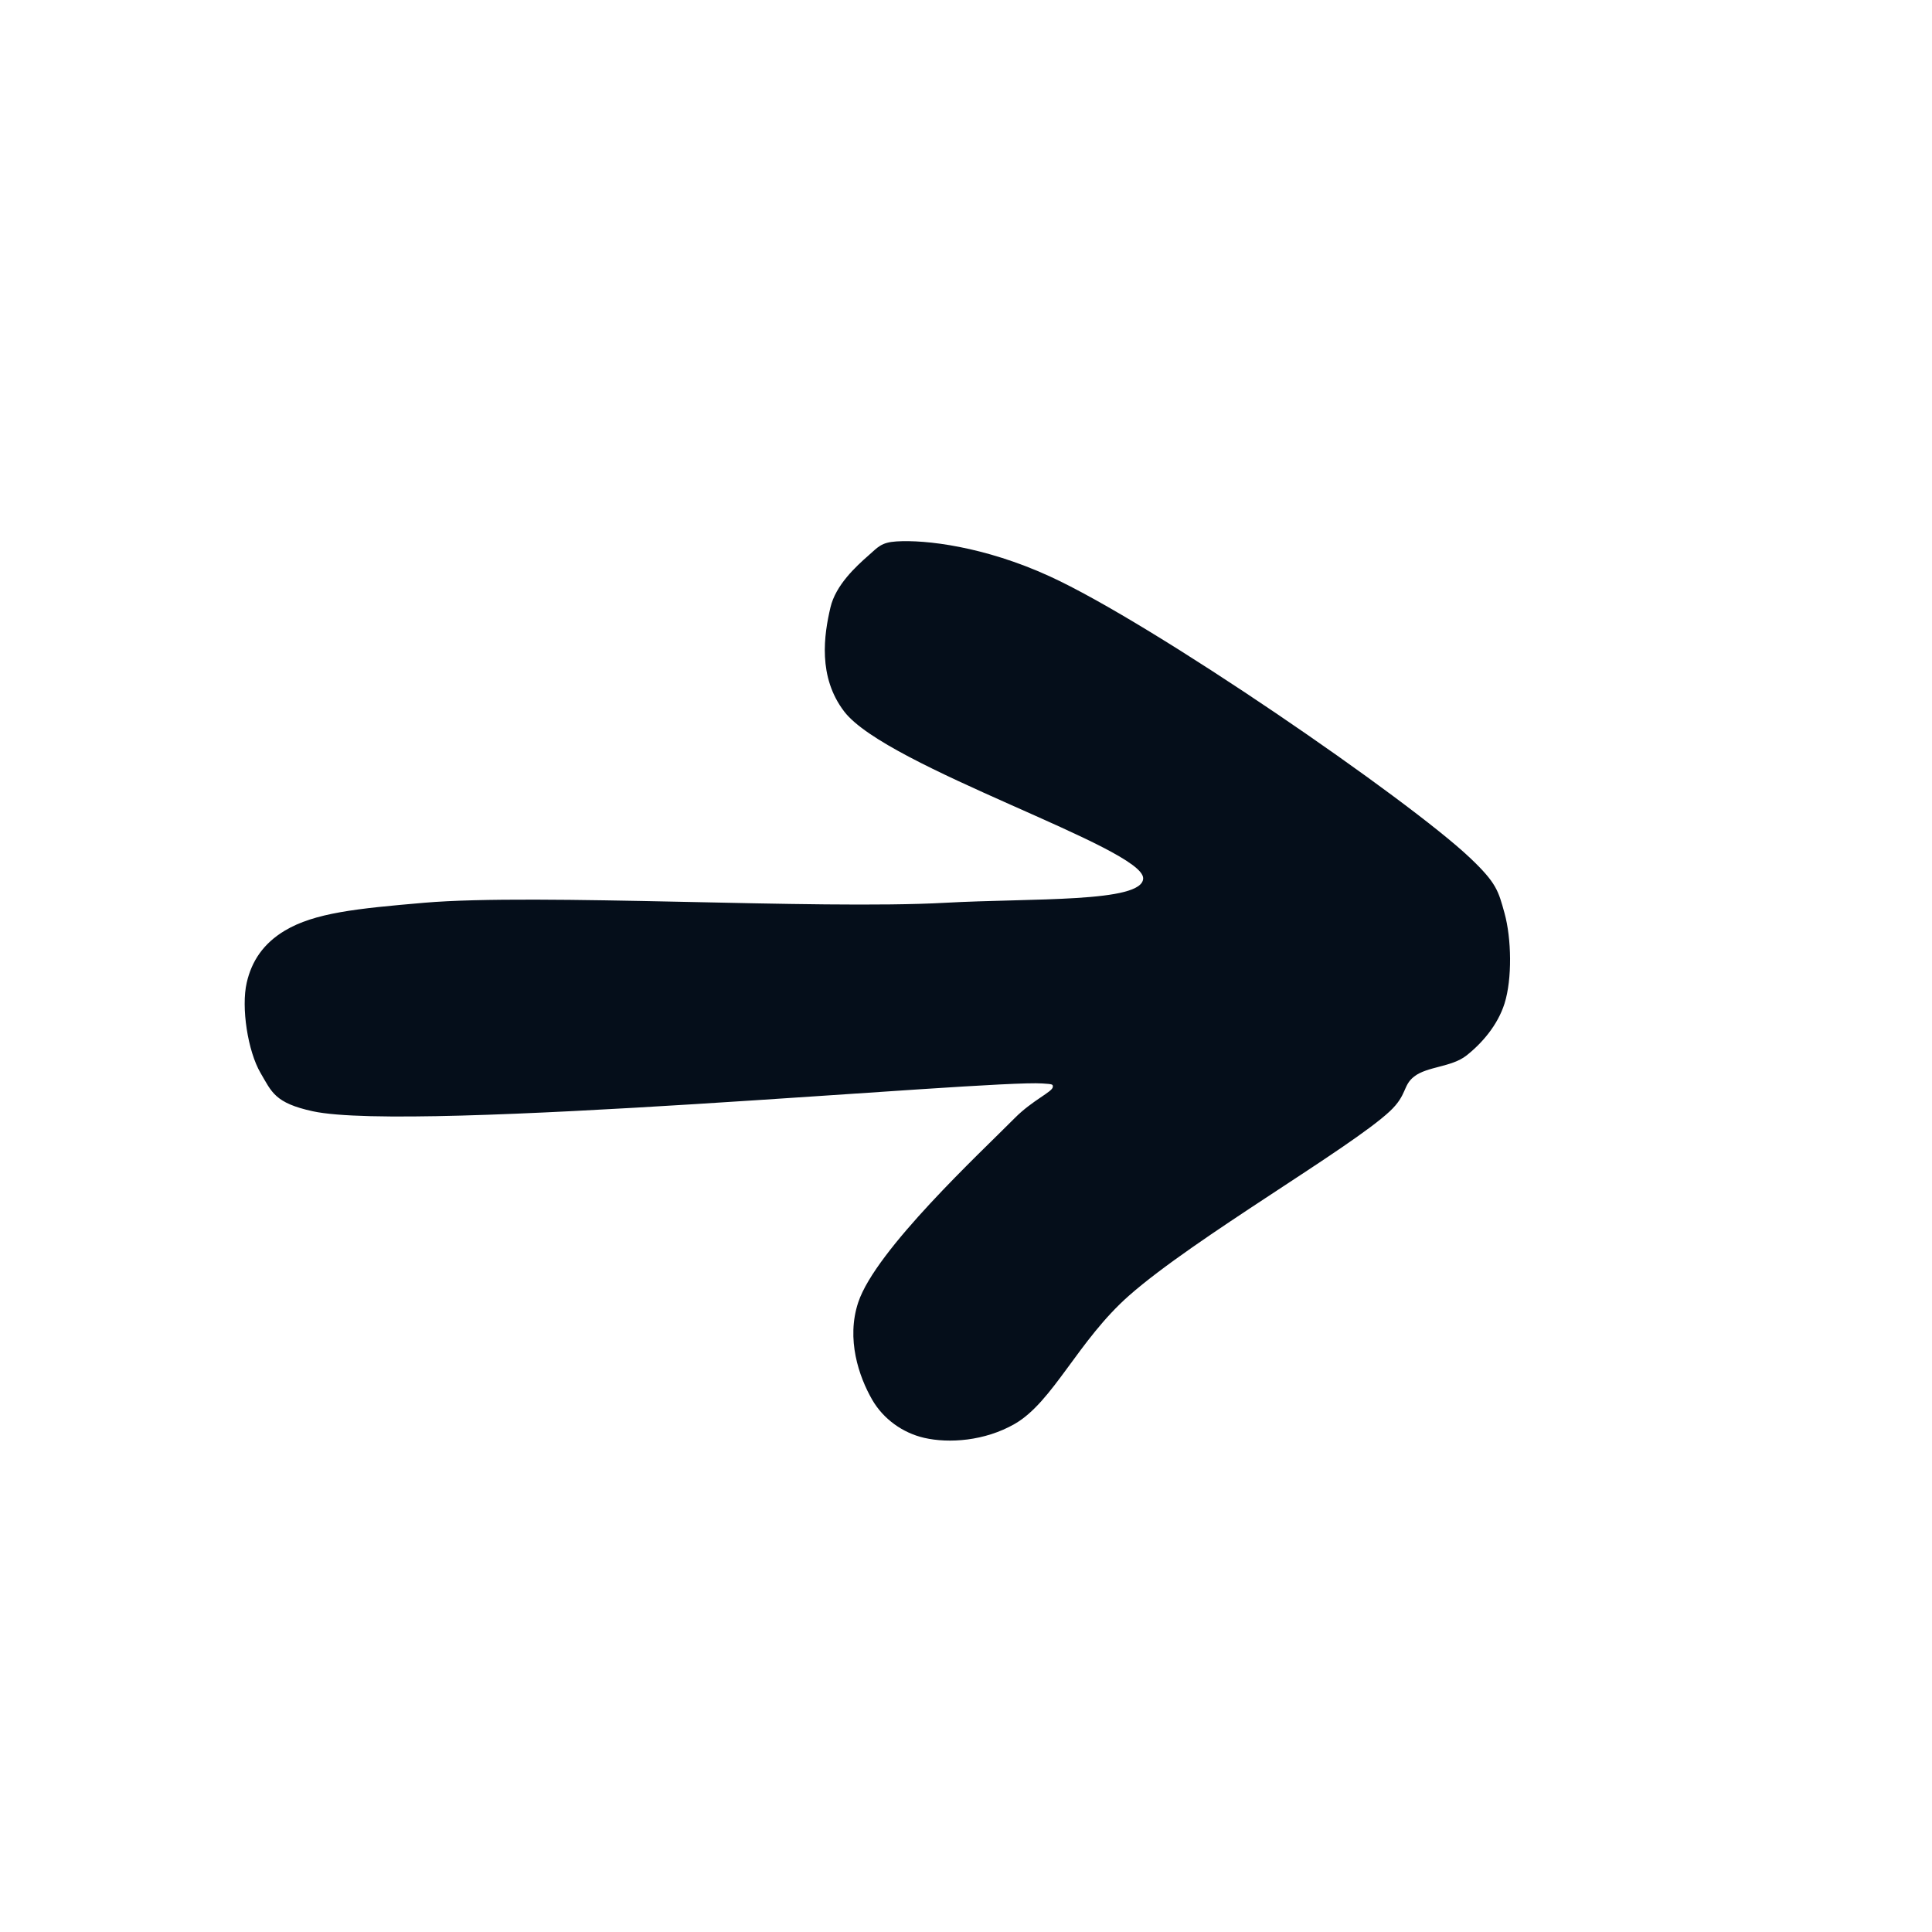
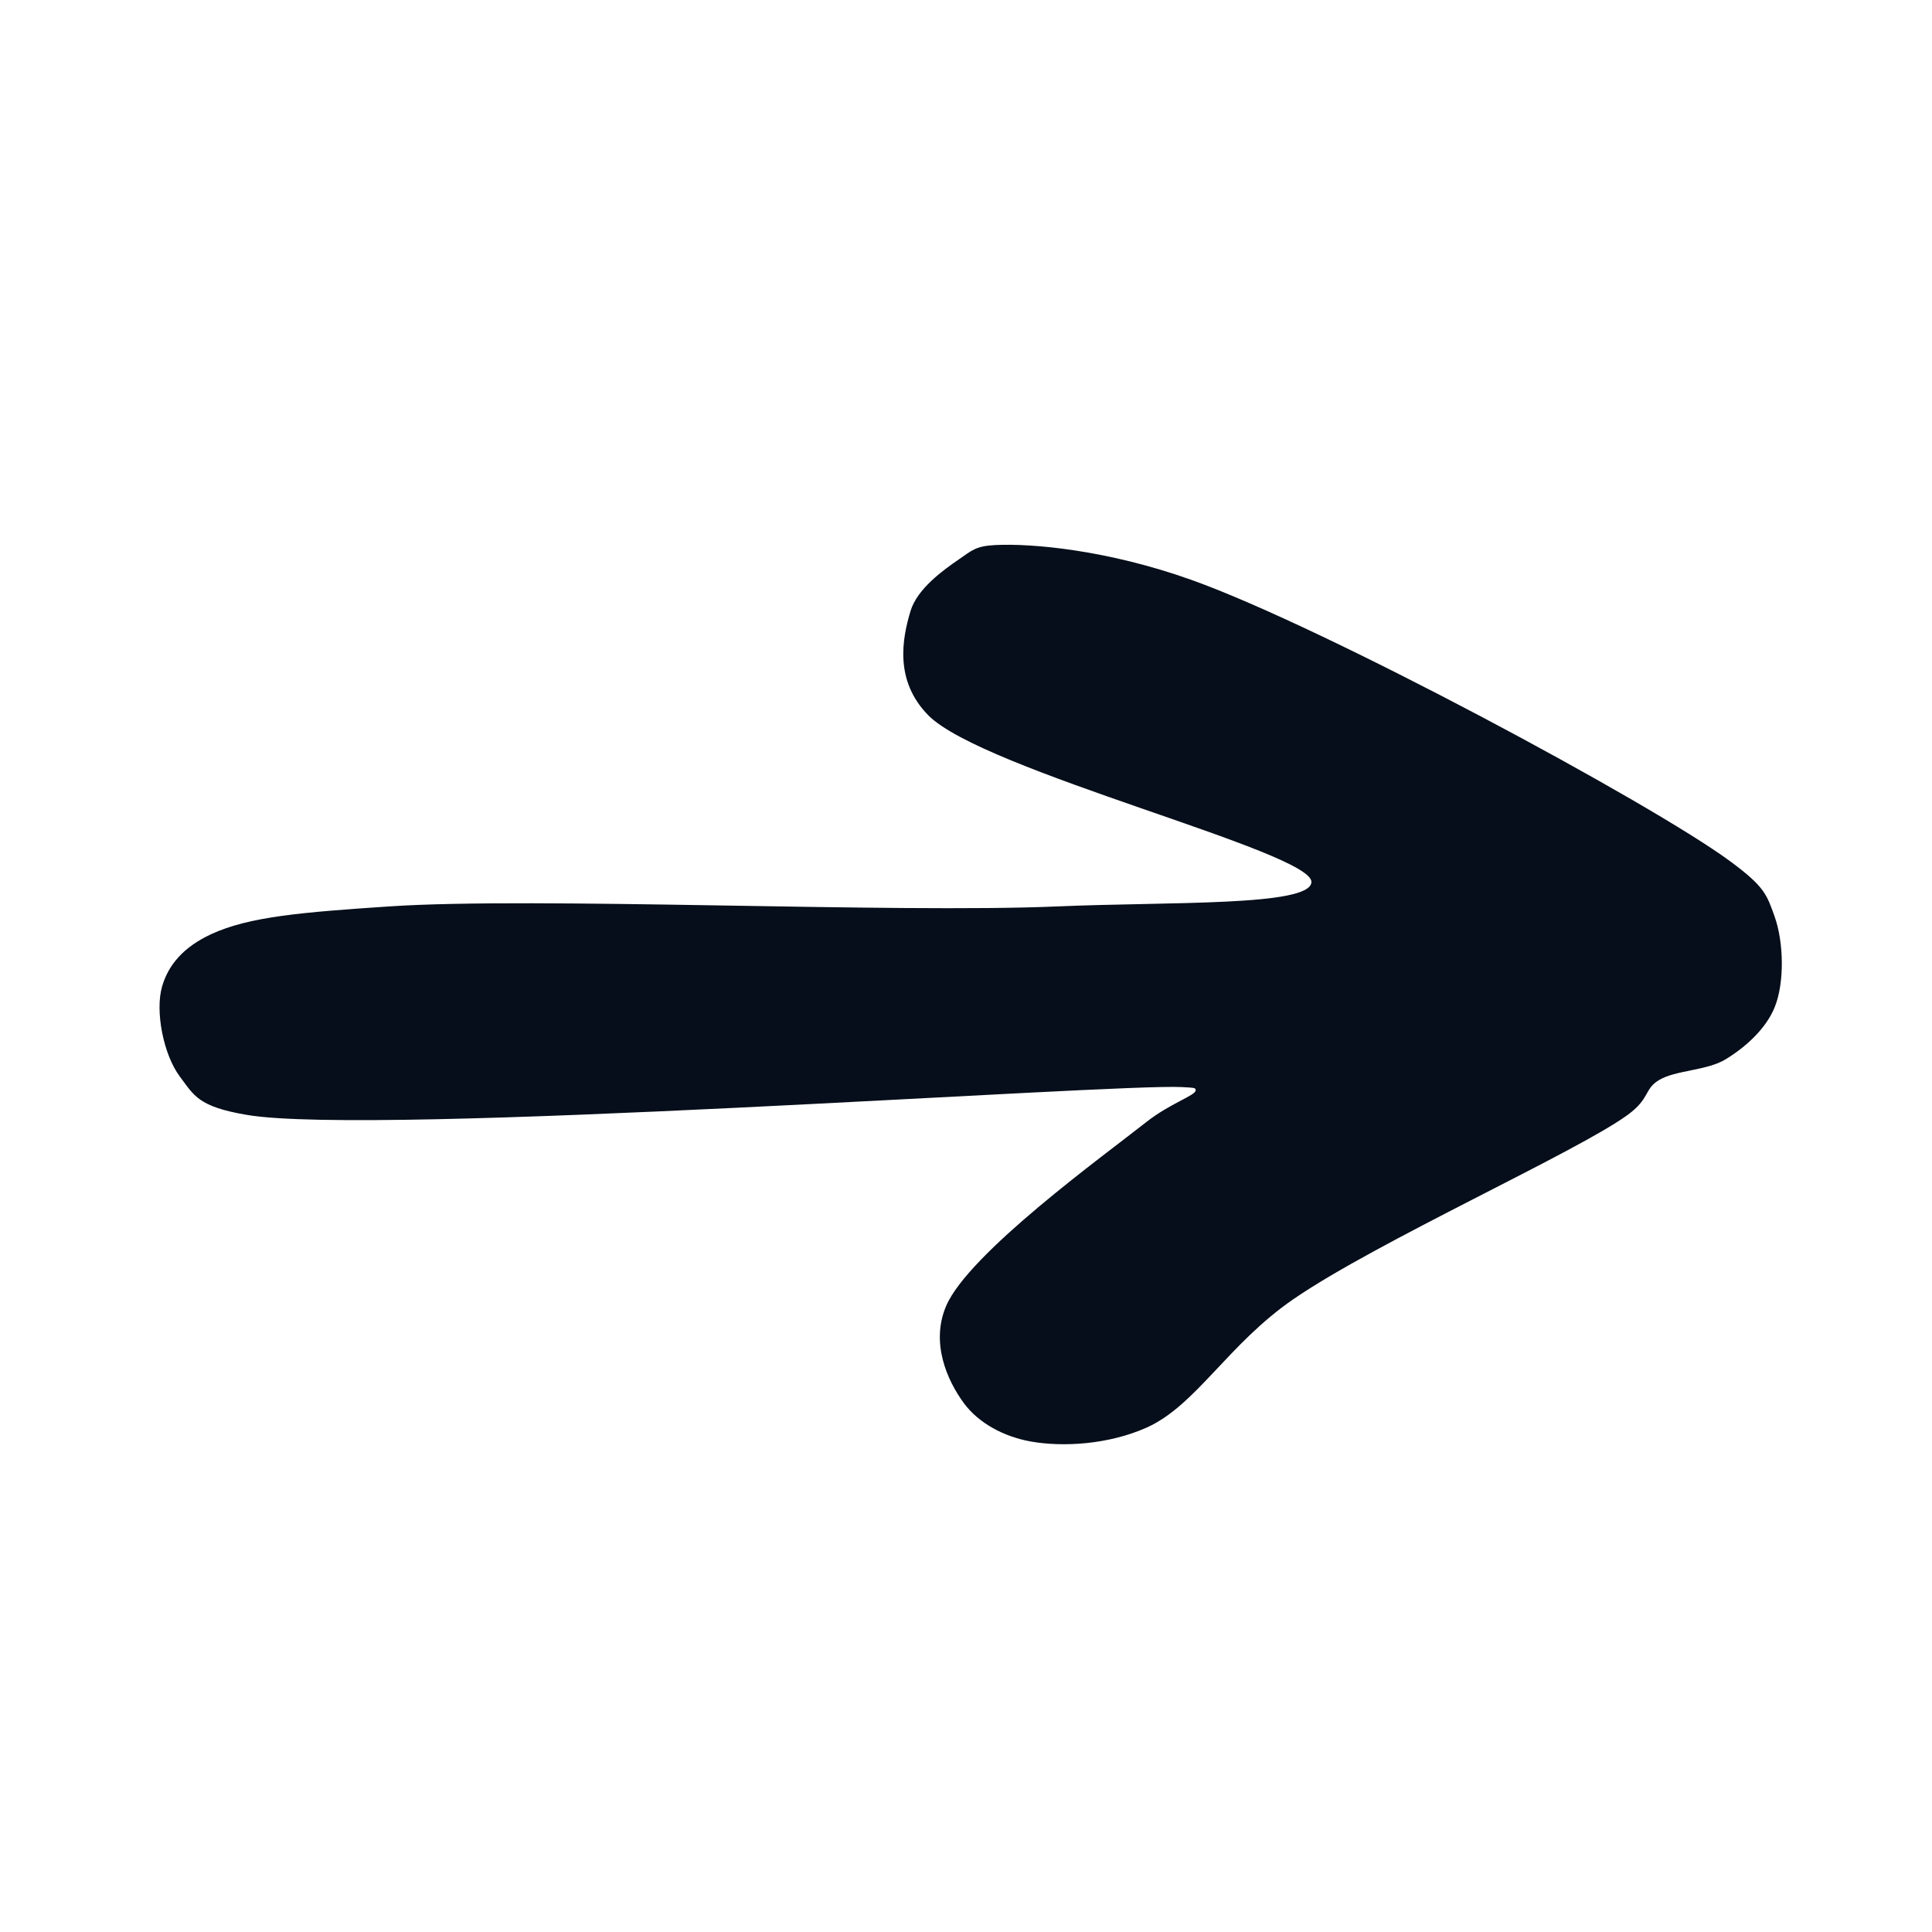
- <svg xmlns="http://www.w3.org/2000/svg" xmlns:ns1="https://boxy-svg.com" viewBox="0 0 50 50" width="50px" height="50px">
+ <svg xmlns="http://www.w3.org/2000/svg" xmlns:ns1="https://boxy-svg.com" viewBox="0 0 39 50" width="50px" height="50px" preserveAspectRatio="none">
  <defs>
    <ns1:export>
      <ns1:file format="svg" />
    </ns1:export>
  </defs>
-   <path stroke="rgb(255,0,0)" opacity="0.984" d="M 23.2 14.012 C 23.954 13.964 25.472 14.142 27.157 14.911 C 29.849 16.14 36.456 20.698 38.037 22.195 C 38.736 22.856 38.777 23.058 38.937 23.633 C 39.118 24.288 39.138 25.334 38.937 25.971 C 38.761 26.529 38.352 27.004 37.947 27.32 C 37.565 27.619 36.935 27.598 36.599 27.86 C 36.298 28.094 36.424 28.333 35.969 28.759 C 34.95 29.714 30.922 32.031 29.225 33.525 C 27.899 34.692 27.255 36.281 26.258 36.852 C 25.483 37.296 24.558 37.358 23.92 37.212 C 23.363 37.084 22.861 36.726 22.571 36.223 C 22.228 35.627 21.895 34.655 22.211 33.705 C 22.664 32.344 25.384 29.822 26.258 28.939 C 26.721 28.471 27.236 28.26 27.247 28.13 C 27.253 28.058 27.237 28.058 26.977 28.04 C 25.581 27.942 10.684 29.324 8.093 28.759 C 7.111 28.545 7.033 28.262 6.744 27.77 C 6.412 27.205 6.238 26.071 6.385 25.432 C 6.512 24.876 6.814 24.417 7.374 24.083 C 8.141 23.626 9.223 23.514 10.971 23.364 C 13.912 23.11 21.145 23.547 24.459 23.364 C 26.716 23.239 29.566 23.368 29.585 22.734 C 29.608 21.948 22.96 19.858 21.851 18.418 C 21.16 17.519 21.326 16.426 21.492 15.72 C 21.628 15.14 22.156 14.656 22.481 14.371 C 22.723 14.159 22.806 14.037 23.2 14.012 Z" style="fill-opacity: 1; fill-rule: nonzero; stroke: rgb(5, 14, 26); stroke-dasharray: none; stroke-dashoffset: 0px; stroke-linecap: butt; stroke-linejoin: miter; stroke-miterlimit: 4; stroke-opacity: 1; paint-order: normal; vector-effect: none; opacity: 1; mix-blend-mode: normal; isolation: auto; stroke-width: 0px; fill: rgb(5, 14, 26);" />
+   <path stroke="rgb(255,0,0)" opacity="0.984" d="M 20.088 14.106 C 20.842 14.058 22.36 14.236 24.045 15.005 C 26.737 16.234 33.344 20.792 34.925 22.289 C 35.624 22.95 35.665 23.152 35.825 23.727 C 36.006 24.382 36.026 25.428 35.825 26.065 C 35.649 26.623 35.24 27.098 34.835 27.414 C 34.453 27.713 33.823 27.692 33.487 27.954 C 33.186 28.188 33.312 28.427 32.857 28.853 C 31.838 29.808 27.81 32.125 26.113 33.619 C 24.787 34.786 24.143 36.375 23.146 36.946 C 22.371 37.39 21.446 37.452 20.808 37.306 C 20.251 37.178 19.749 36.82 19.459 36.317 C 19.116 35.721 18.783 34.749 19.099 33.799 C 19.552 32.438 22.272 29.916 23.146 29.033 C 23.609 28.565 24.124 28.354 24.135 28.224 C 24.141 28.152 24.125 28.152 23.865 28.134 C 22.469 28.036 7.572 29.418 4.981 28.853 C 3.999 28.639 3.921 28.356 3.632 27.864 C 3.3 27.299 3.126 26.165 3.273 25.526 C 3.4 24.97 3.702 24.511 4.262 24.177 C 5.029 23.72 6.111 23.608 7.859 23.458 C 10.8 23.204 18.033 23.641 21.347 23.458 C 23.604 23.333 26.454 23.462 26.473 22.828 C 26.496 22.042 19.848 19.952 18.739 18.512 C 18.048 17.613 18.214 16.52 18.38 15.814 C 18.516 15.234 19.044 14.75 19.369 14.465 C 19.611 14.253 19.694 14.131 20.088 14.106 Z" style="fill-opacity: 1; fill-rule: nonzero; stroke: rgb(5, 14, 26); stroke-dasharray: none; stroke-dashoffset: 0px; stroke-linecap: butt; stroke-linejoin: miter; stroke-miterlimit: 4; stroke-opacity: 1; paint-order: normal; vector-effect: none; opacity: 1; mix-blend-mode: normal; isolation: auto; stroke-width: 0px; fill: rgb(5, 14, 26);" />
</svg>
